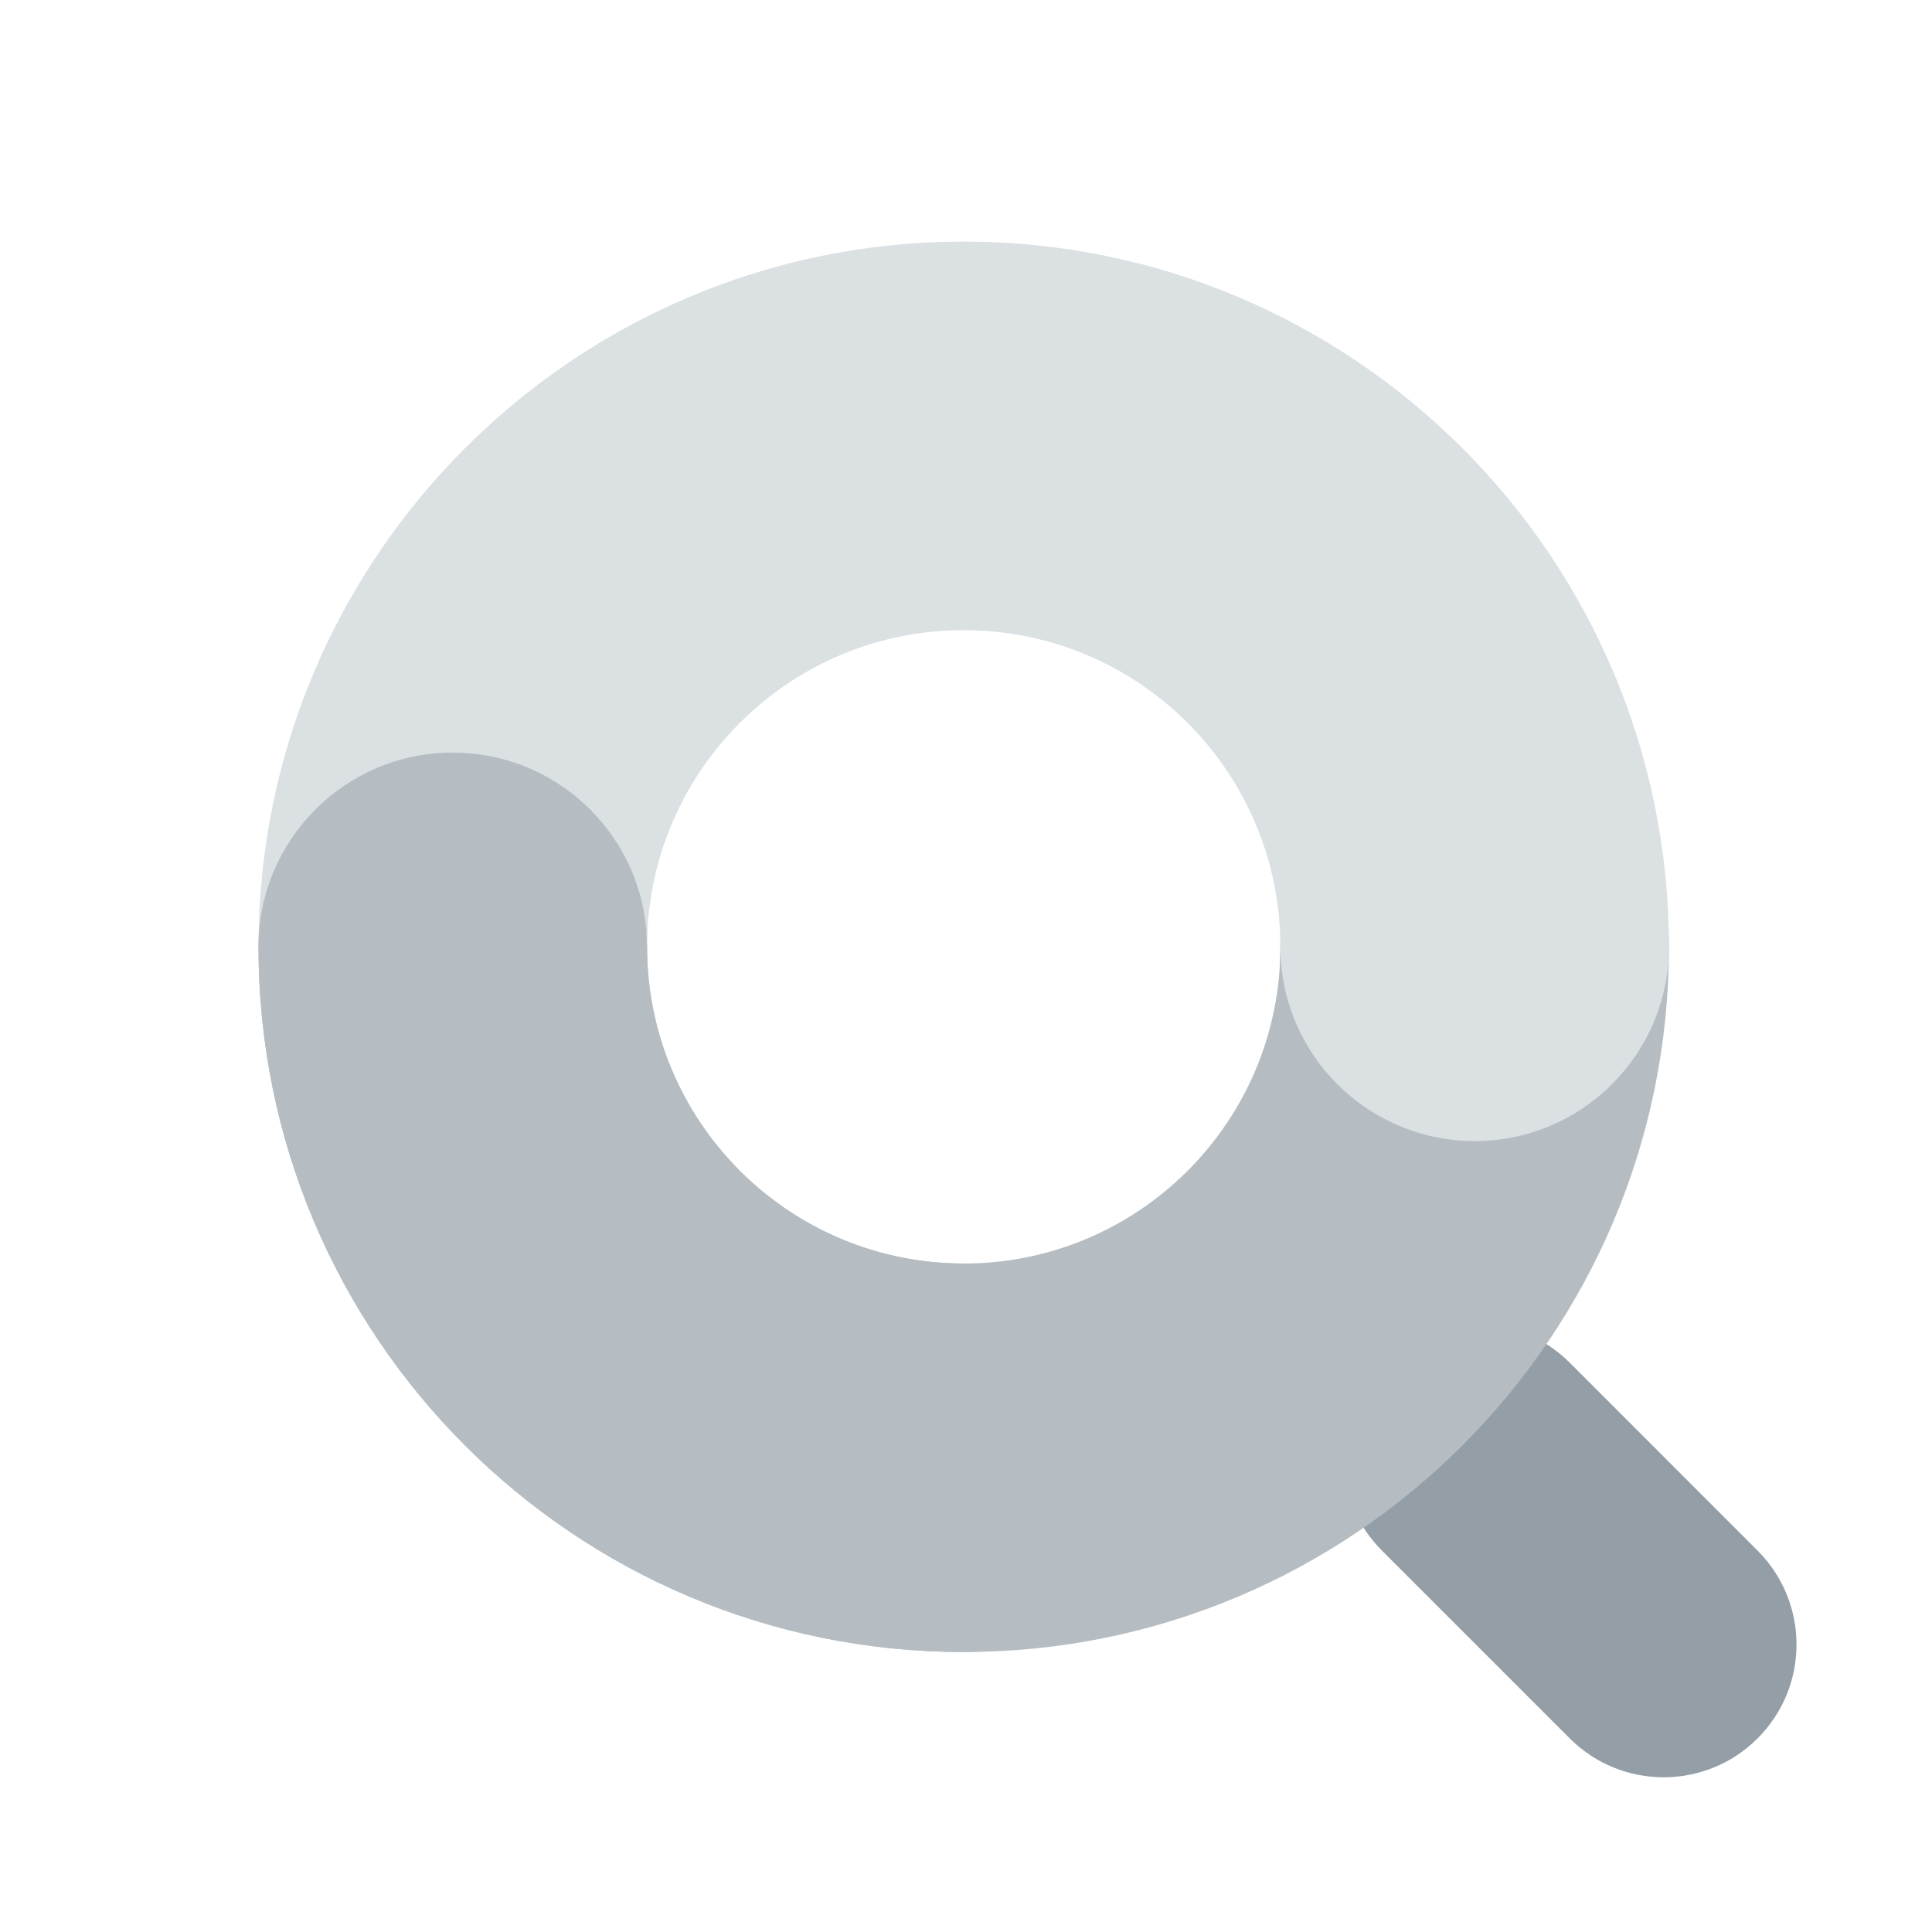
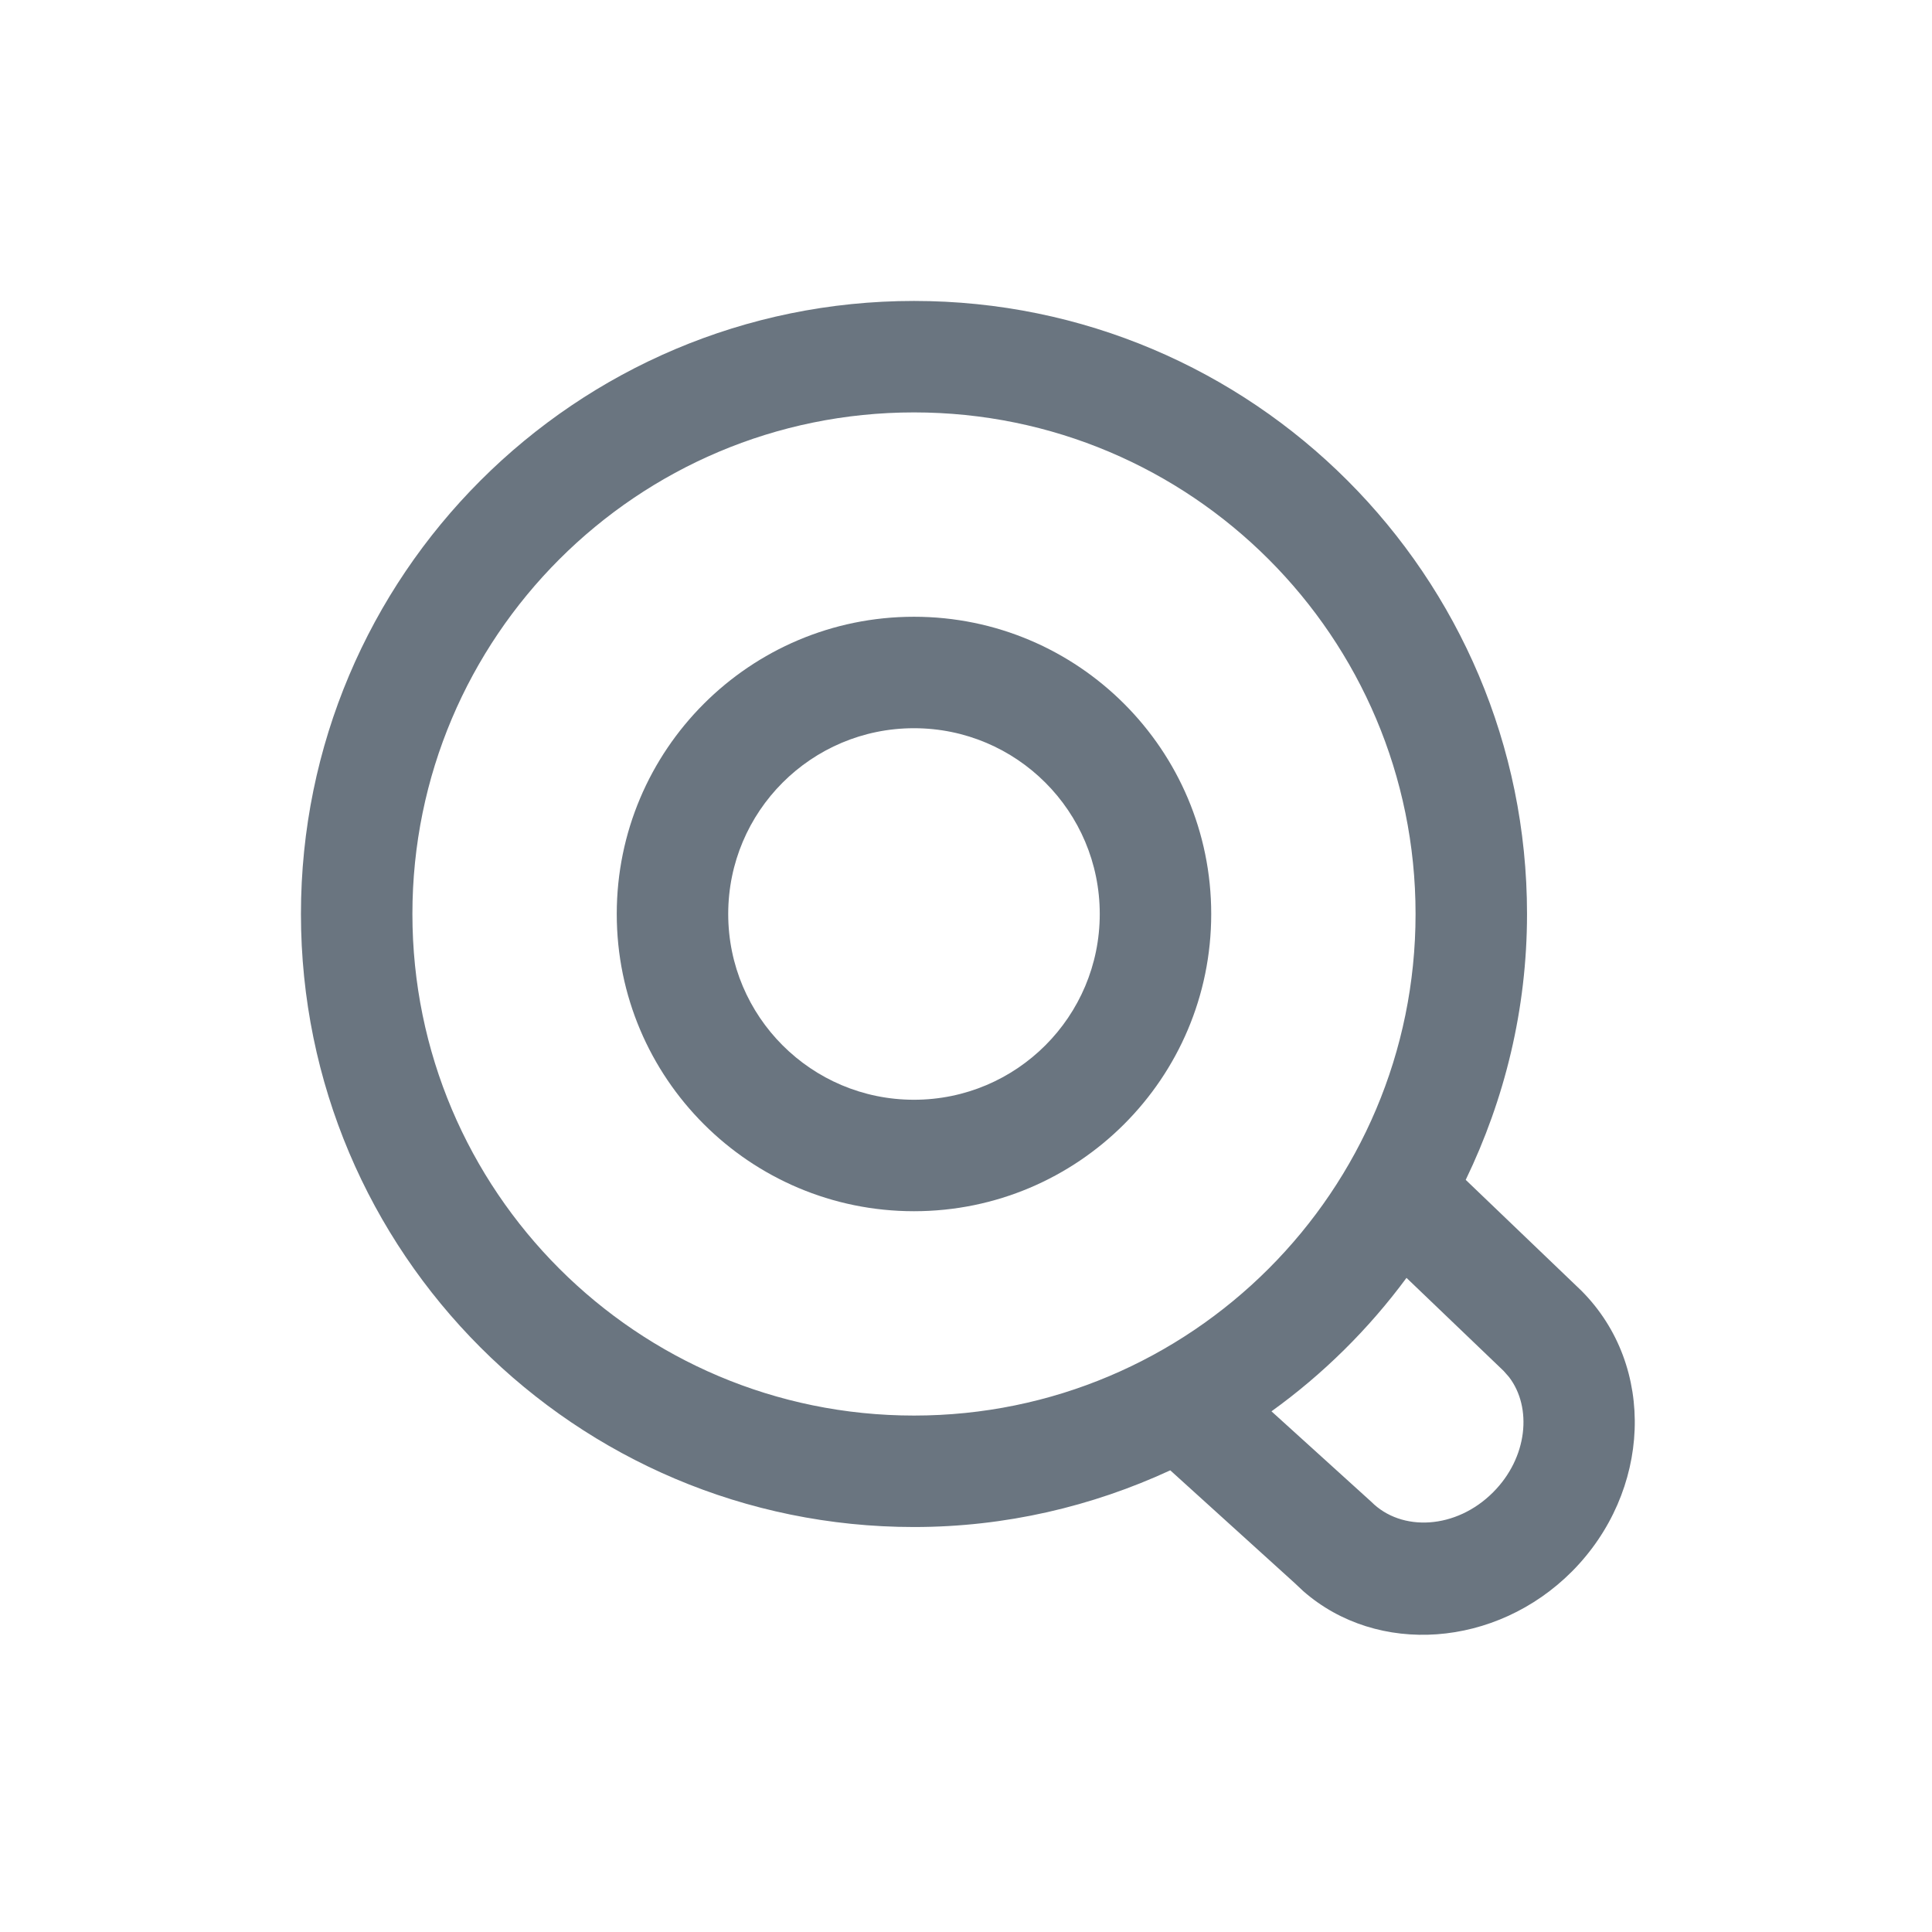
- <svg xmlns="http://www.w3.org/2000/svg" width="24px" height="24px" viewBox="0 0 24 24" version="1.1">
-   <g id="01-App-menu-/-03-Elements-/-02-Icons-/-09-AI-Search-/-02-Inactive" stroke="none" stroke-width="1" fill="none" fill-rule="evenodd">
-     <rect id="canvas-copy" x="-7.46069873e-14" y="1.0658141e-14" width="24" height="24" />
-     <path d="M17.167,16.928 C17.811,16.284 18.856,16.284 19.5,16.928 L21.833,19.262 C22.478,19.906 22.478,20.951 21.833,21.595 C21.189,22.239 20.144,22.239 19.5,21.595 L17.167,19.262 C16.522,18.617 16.522,17.573 17.167,16.928 Z" id="Rectangle-Copy-2" fill="#949EA6" fill-rule="nonzero" />
-     <path d="M3.211,11.762 C3.211,10.429 4.292,9.349 5.624,9.349 C6.887,9.349 7.922,10.317 8.029,11.552 L8.038,11.762 C8.038,13.934 9.799,15.696 11.972,15.696 C14.053,15.696 15.757,14.079 15.896,12.033 L15.905,11.762 C15.905,10.429 16.986,9.349 18.319,9.349 C19.651,9.349 20.732,10.429 20.732,11.762 C20.732,16.6 16.81,20.522 11.972,20.522 C7.133,20.522 3.211,16.6 3.211,11.762 Z" id="Path-Copy" fill="#B5BDC3" fill-rule="nonzero" />
-     <path d="M3.211,11.762 C3.211,6.924 7.133,3.001 11.972,3.001 C16.81,3.001 20.732,6.924 20.732,11.762 C20.732,13.095 19.651,14.175 18.319,14.175 C17.057,14.175 16.021,13.206 15.914,11.972 L15.905,11.762 C15.905,9.589 14.144,7.828 11.972,7.828 C9.89,7.828 8.186,9.445 8.047,11.491 L8.038,11.762 C8.038,13.095 6.957,14.175 5.624,14.175 C4.292,14.175 3.211,13.095 3.211,11.762 Z" id="Path-Copy-2" fill="#DBE0E3" fill-rule="nonzero" />
-     <path d="M3.211,11.762 C3.211,10.429 4.292,9.349 5.624,9.349 C6.887,9.349 7.922,10.317 8.029,11.552 L8.038,11.762 C8.038,13.913 9.764,15.66 11.906,15.695 L11.972,15.696 C13.304,15.696 14.385,16.776 14.385,18.109 C14.385,19.442 13.304,20.522 11.972,20.522 C7.133,20.522 3.211,16.6 3.211,11.762 Z" id="Path-Copy-3" fill="#B5BDC3" fill-rule="nonzero" />
+ <svg xmlns="http://www.w3.org/2000/svg" version="1.1" id="Warstwa_1" x="0px" y="0px" viewBox="0 0 26 26" style="enable-background:new 0 0 26 26;" xml:space="preserve">
+   <style type="text/css">
+ 	.st0{fill:#6A7580;}
+ </style>
+   <g>
+     <path class="st0" d="M12.3,8.3c-2.209,0-4,1.791-4,4c0,2.209,1.791,4,4,4c2.209,0,4-1.791,4-4   C16.3,10.091,14.509,8.3,12.3,8.3z M12.3,14.8c-1.381,0-2.5-1.119-2.5-2.5c0-1.381,1.119-2.5,2.5-2.5   c1.381,0,2.5,1.119,2.5,2.5C14.8,13.681,13.681,14.8,12.3,14.8z" />
+     <path class="st0" d="M21.283,17.371l-1.558-1.493C20.248,14.795,20.55,13.584,20.55,12.3c0-4.556-3.694-8.25-8.25-8.25   S4.05,7.744,4.05,12.3s3.694,8.25,8.25,8.25c1.233,0,2.399-0.278,3.449-0.763l1.673,1.516l0.117,0.11   c0.999,0.875,2.594,0.761,3.616-0.265C22.218,20.079,22.298,18.39,21.283,17.371z M5.55,12.3   c0-3.728,3.022-6.75,6.75-6.75s6.75,3.022,6.75,6.75s-3.022,6.75-6.75,6.75S5.55,16.028,5.55,12.3z M20.094,20.082   c-0.499,0.501-1.234,0.536-1.639,0.129c-0.527-0.478-0.969-0.878-1.344-1.218c0.696-0.501,1.308-1.107,1.817-1.796   l1.307,1.252l0.073,0.083C20.621,18.941,20.56,19.615,20.094,20.082z" />
  </g>
</svg>
